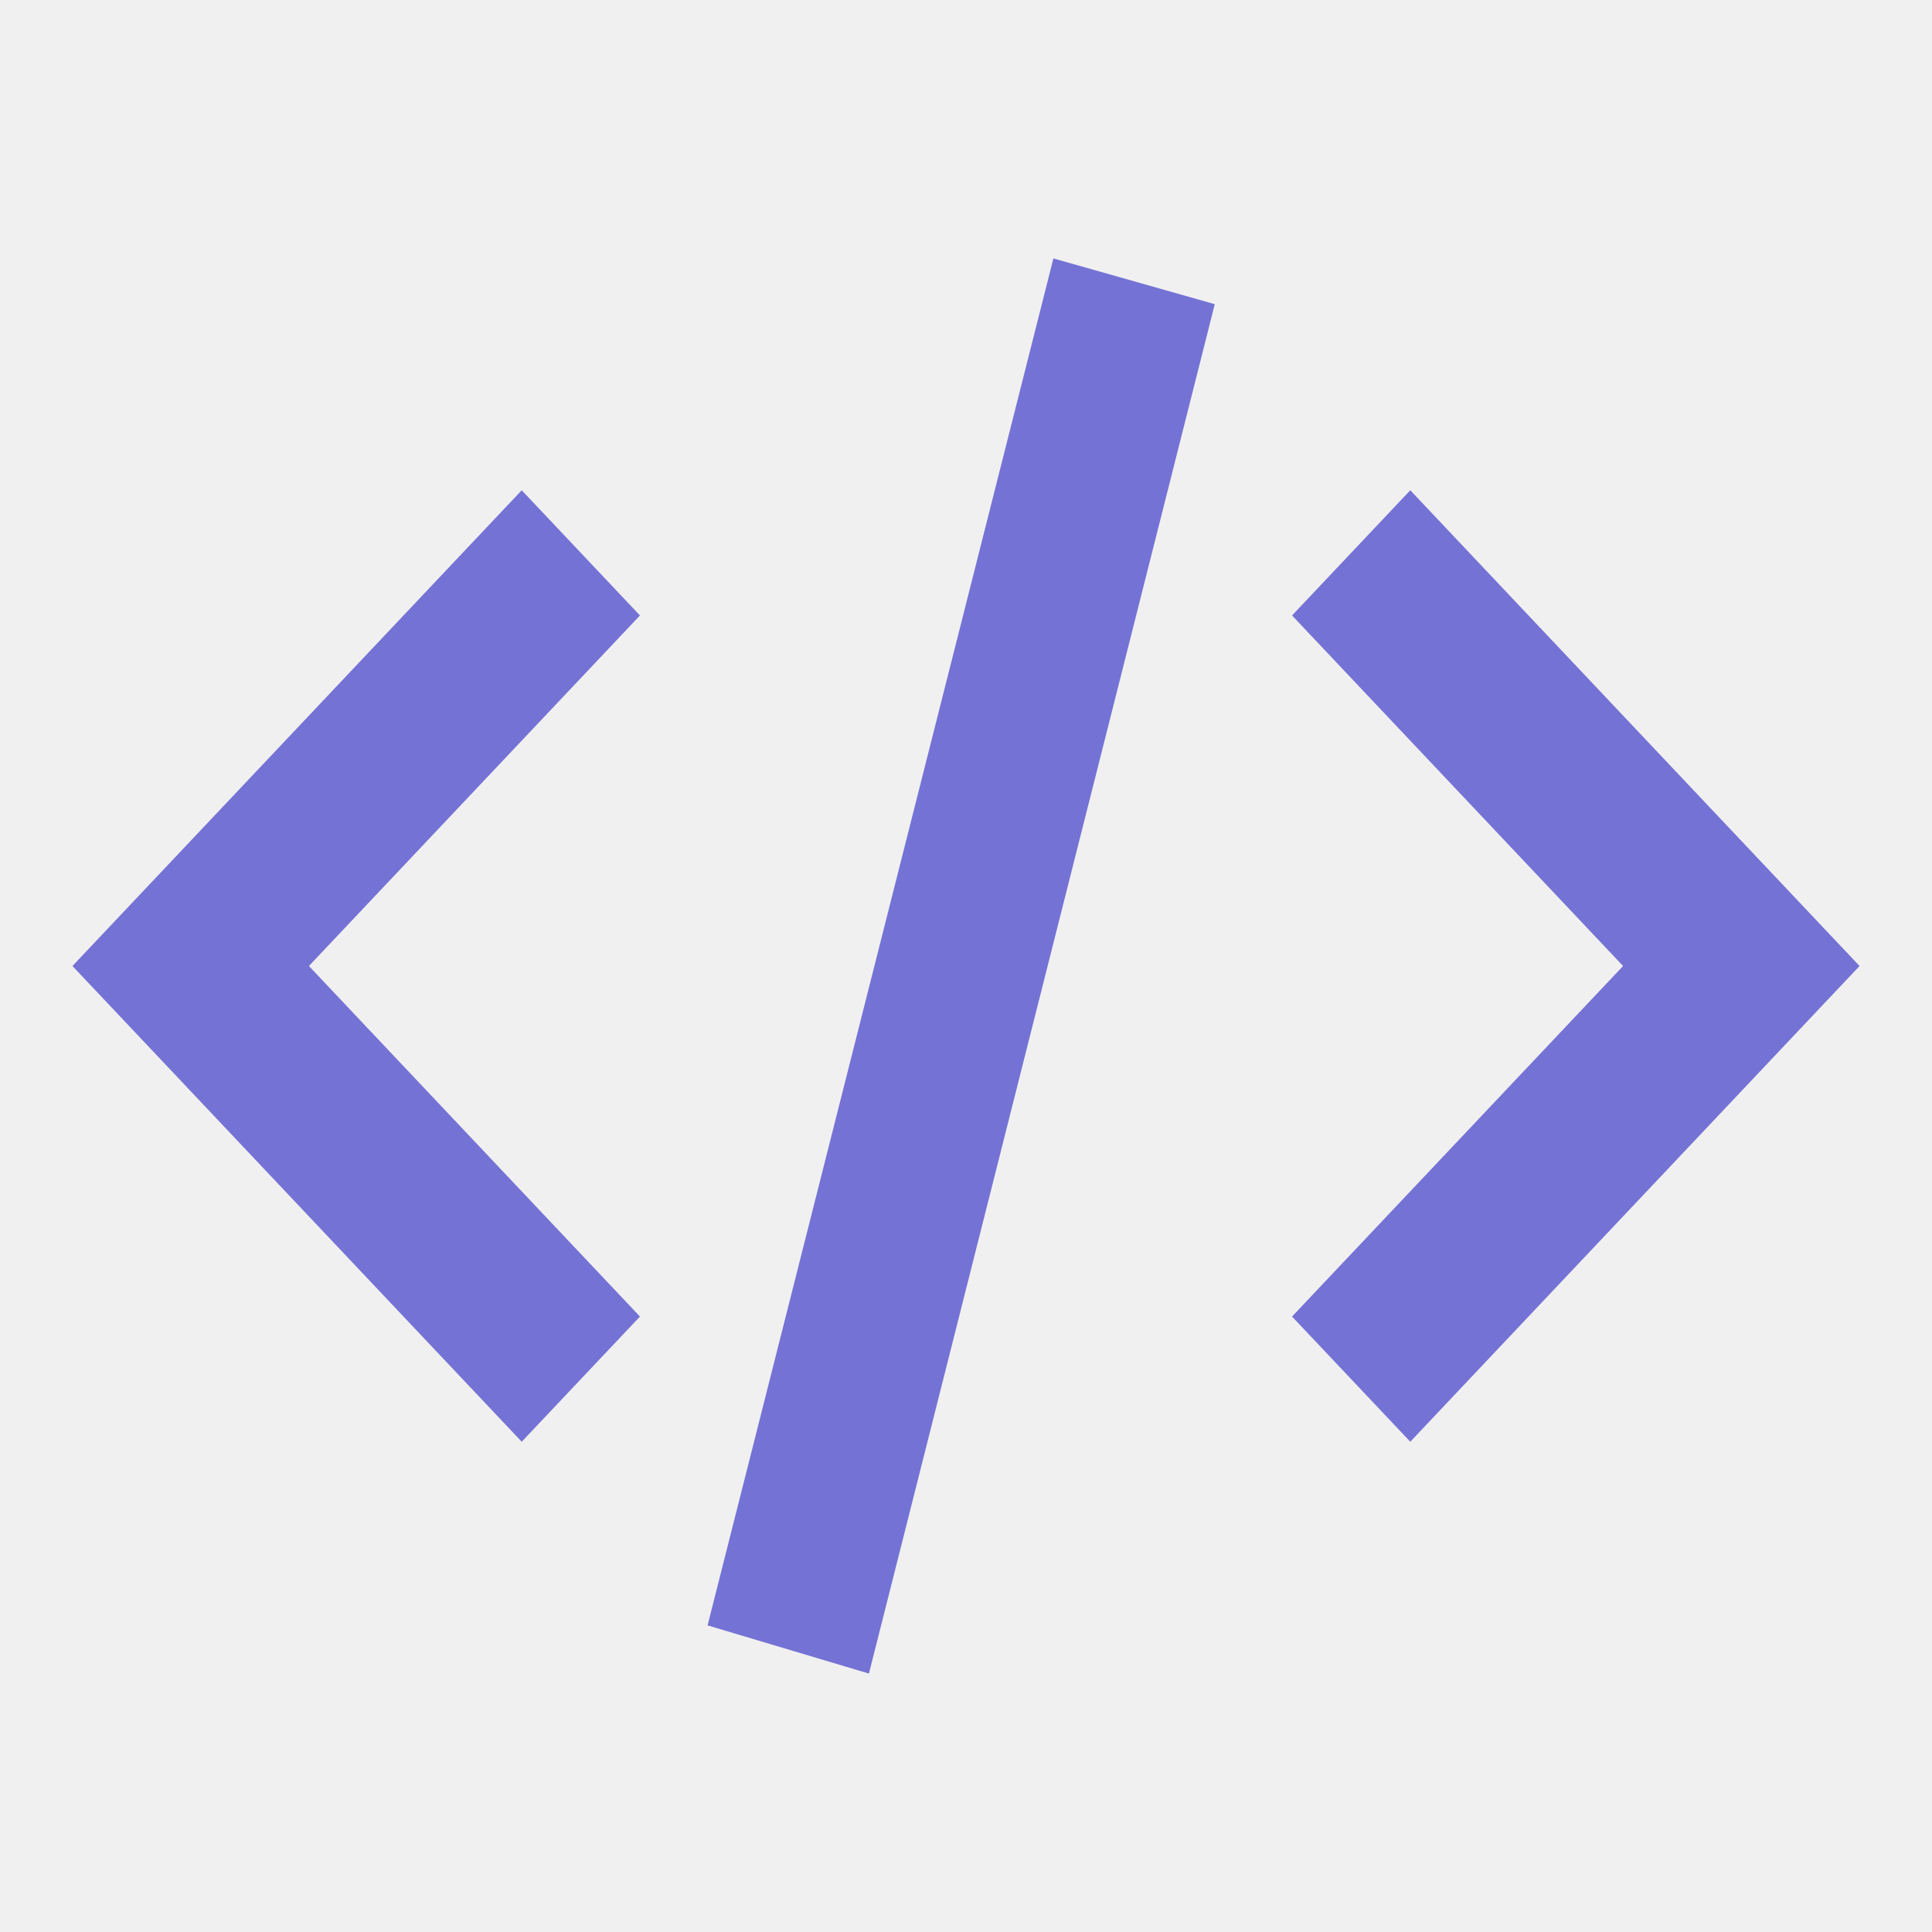
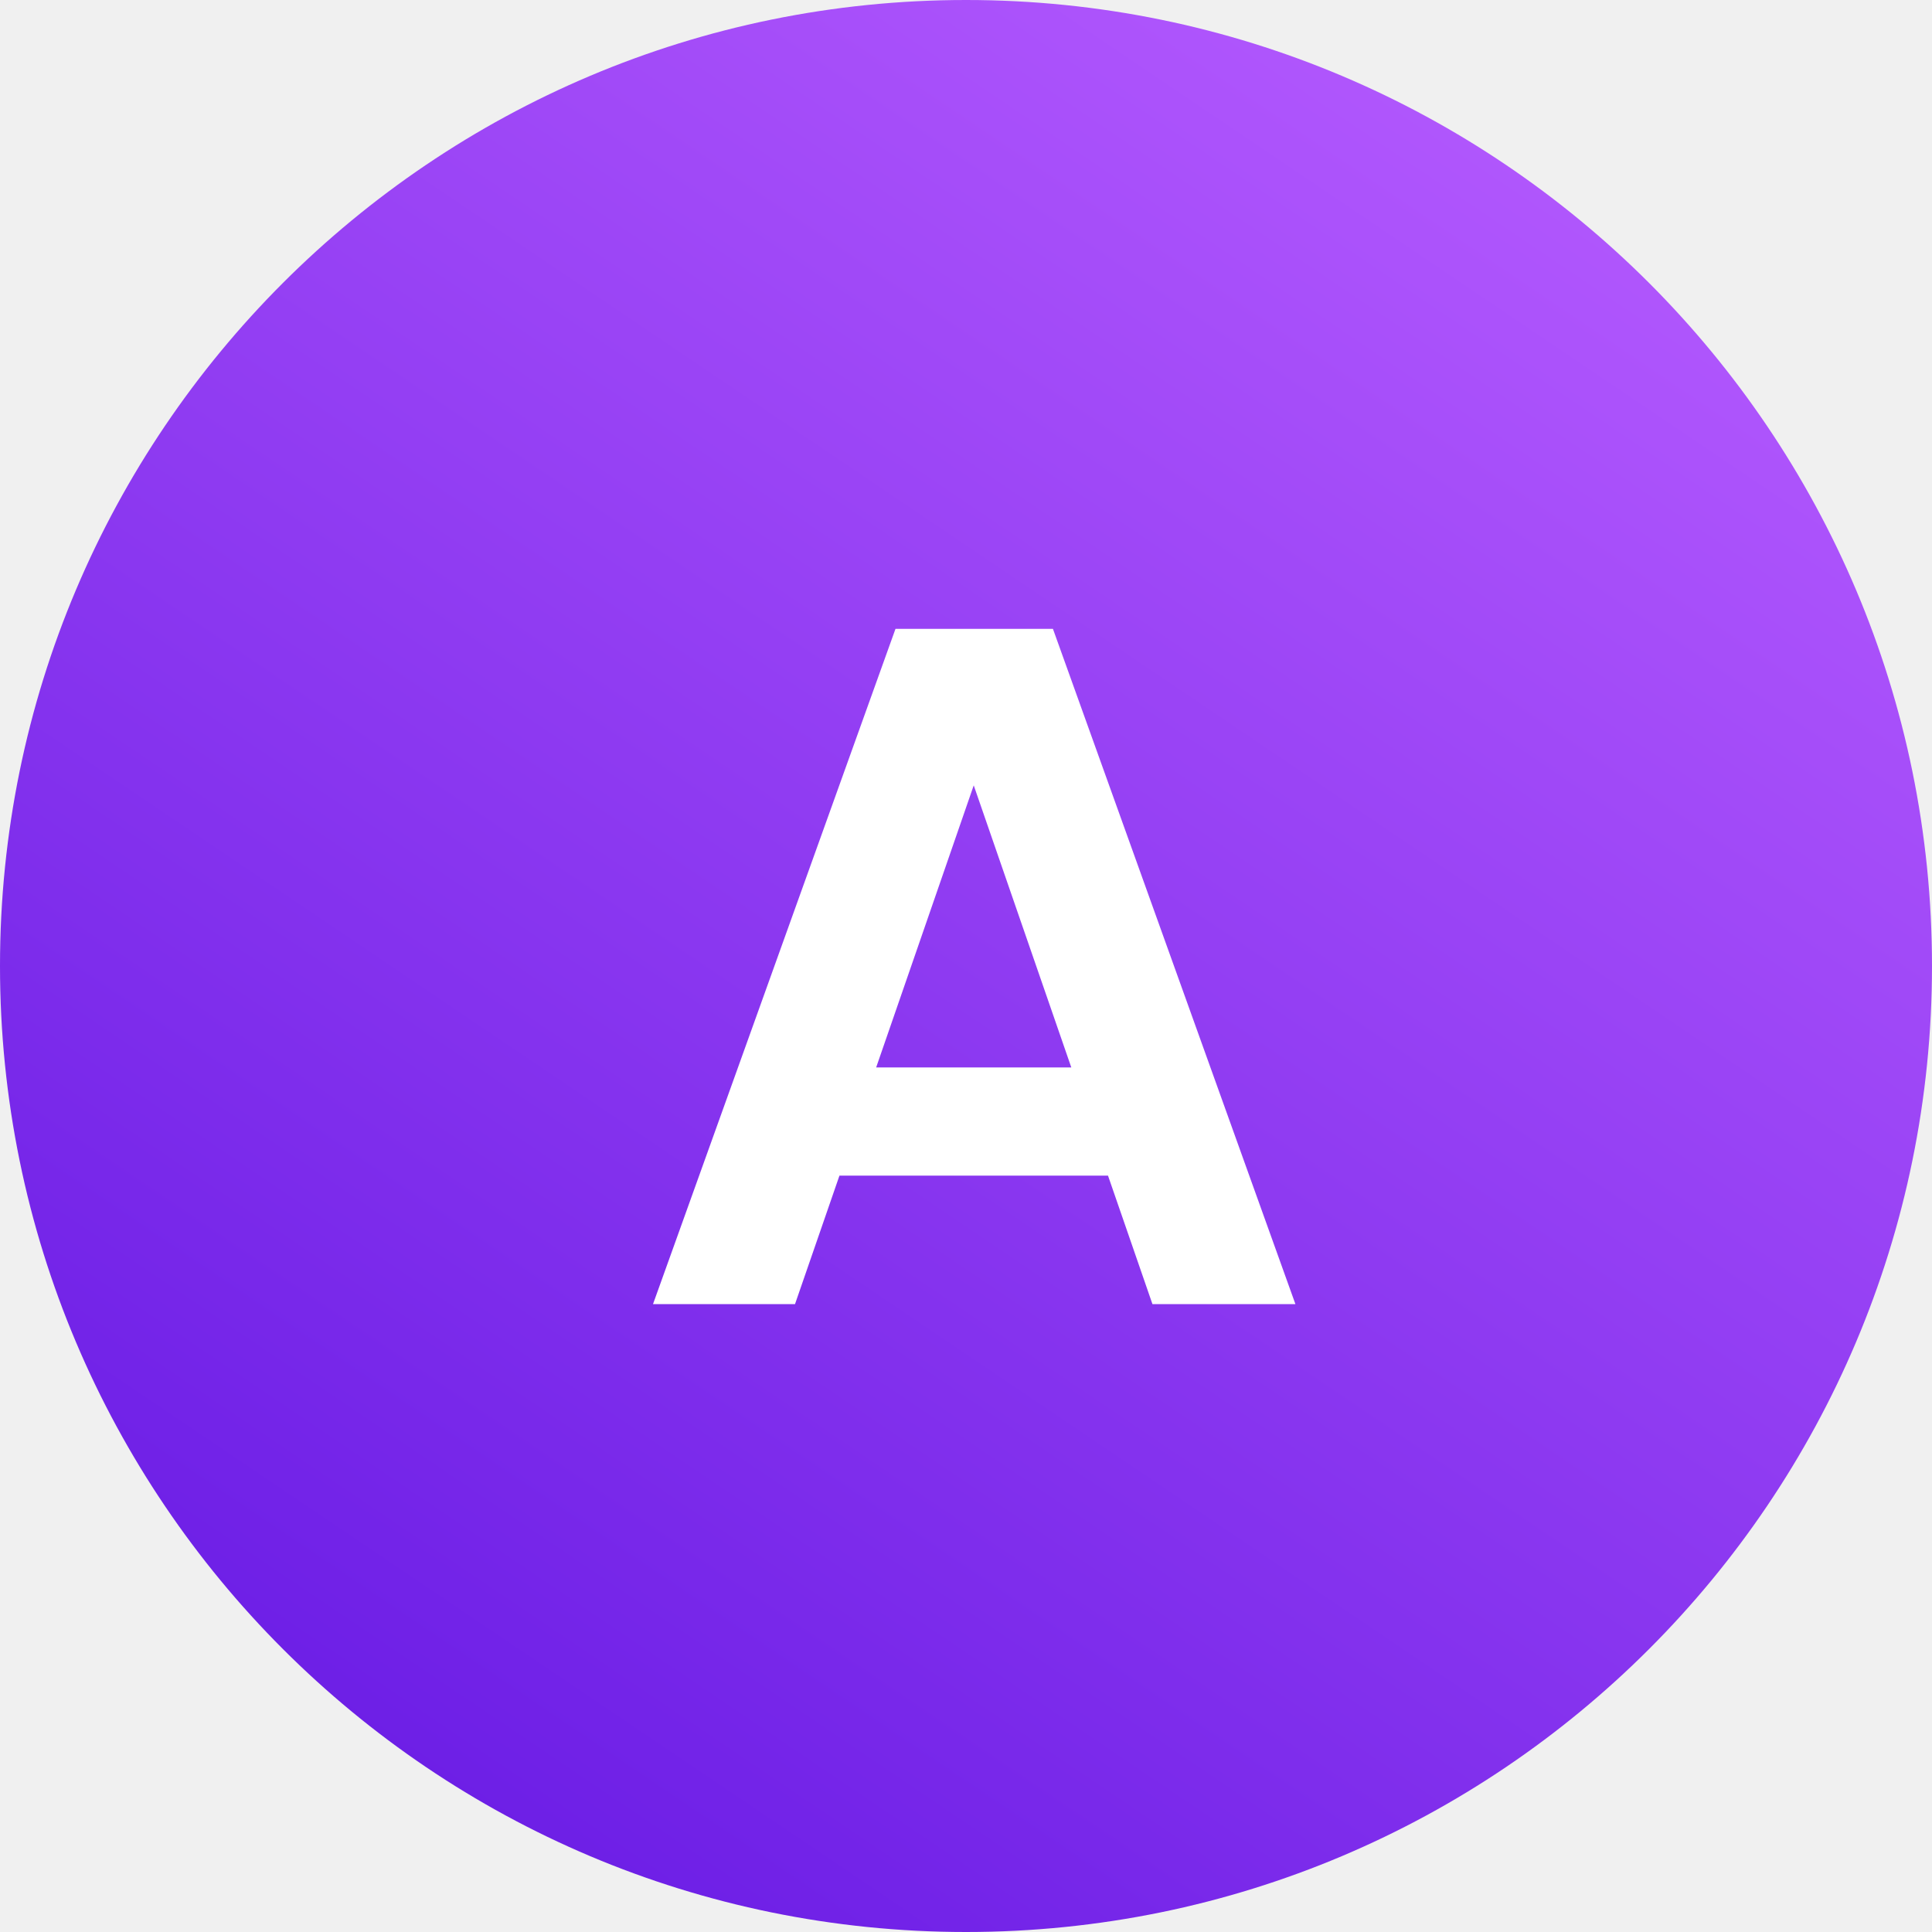
- <svg xmlns="http://www.w3.org/2000/svg" width="50" height="50" viewBox="0 0 50 50" fill="none">
-   <path fill-rule="evenodd" clip-rule="evenodd" d="M18.312 42.065L27.262 6.688L31.438 7.872L22.488 43.312L18.312 42.065Z" fill="#7572D5" />
-   <path fill-rule="evenodd" clip-rule="evenodd" d="M13.502 12.688L16.562 15.928L7.995 25L16.562 34.072L13.502 37.312L1.875 25L13.502 12.688Z" fill="#7572D5" />
-   <path fill-rule="evenodd" clip-rule="evenodd" d="M36.498 12.688L33.438 15.928L42.005 25L33.438 34.072L36.498 37.312L48.125 25L36.498 12.688Z" fill="#7572D5" />
+ <svg xmlns="http://www.w3.org/2000/svg" width="40" height="40" viewBox="0 0 40 40" fill="none">
+   <circle cx="20" cy="20" r="20" fill="url(#paint0_linear_1_67)" />
+   <path d="M22.94 24.34H17.38L16.46 27H13.52L18.54 13.02H21.8L26.82 27H23.86L22.94 24.34ZM22.18 22.1L20.16 16.26L18.14 22.1H22.18Z" fill="white" />
+   <defs>
+     <linearGradient id="paint0_linear_1_67" x1="34" y1="-1.84178e-06" x2="7" y2="40" gradientUnits="userSpaceOnUse">
+       <stop stop-color="#B75CFF" />
+       <stop offset="1" stop-color="#671AE4" />
+     </linearGradient>
+   </defs>
</svg>
